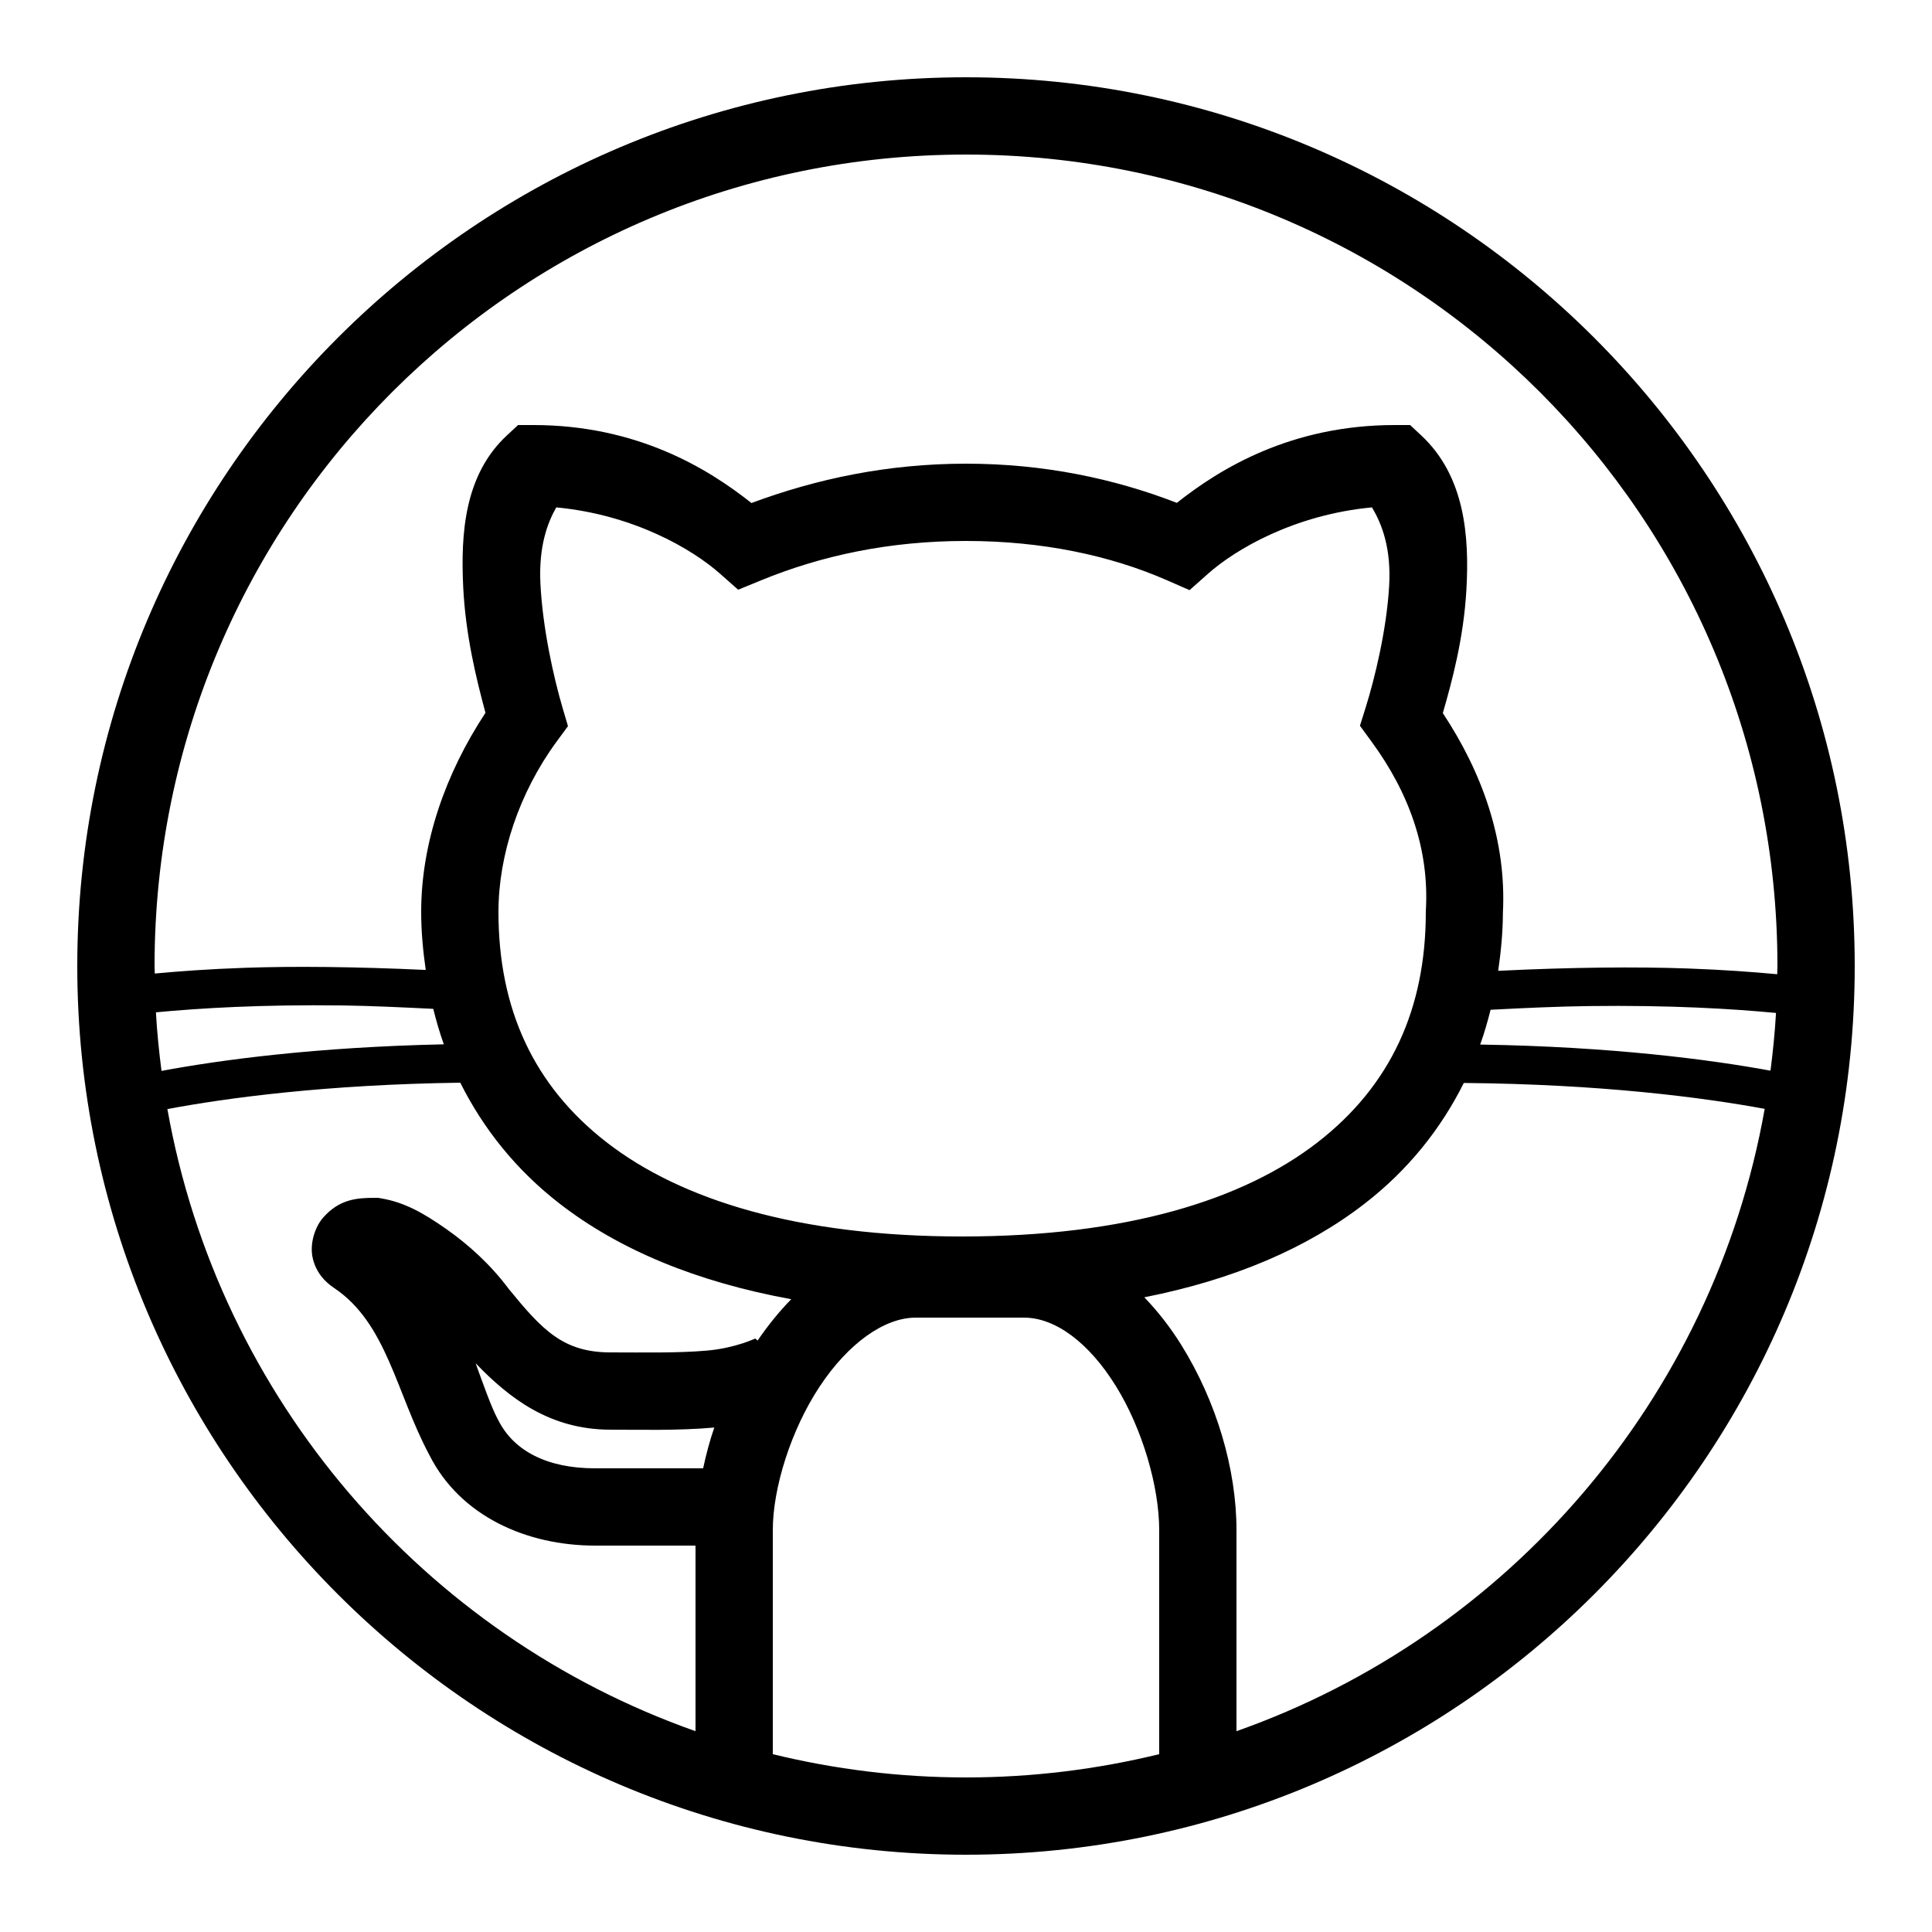
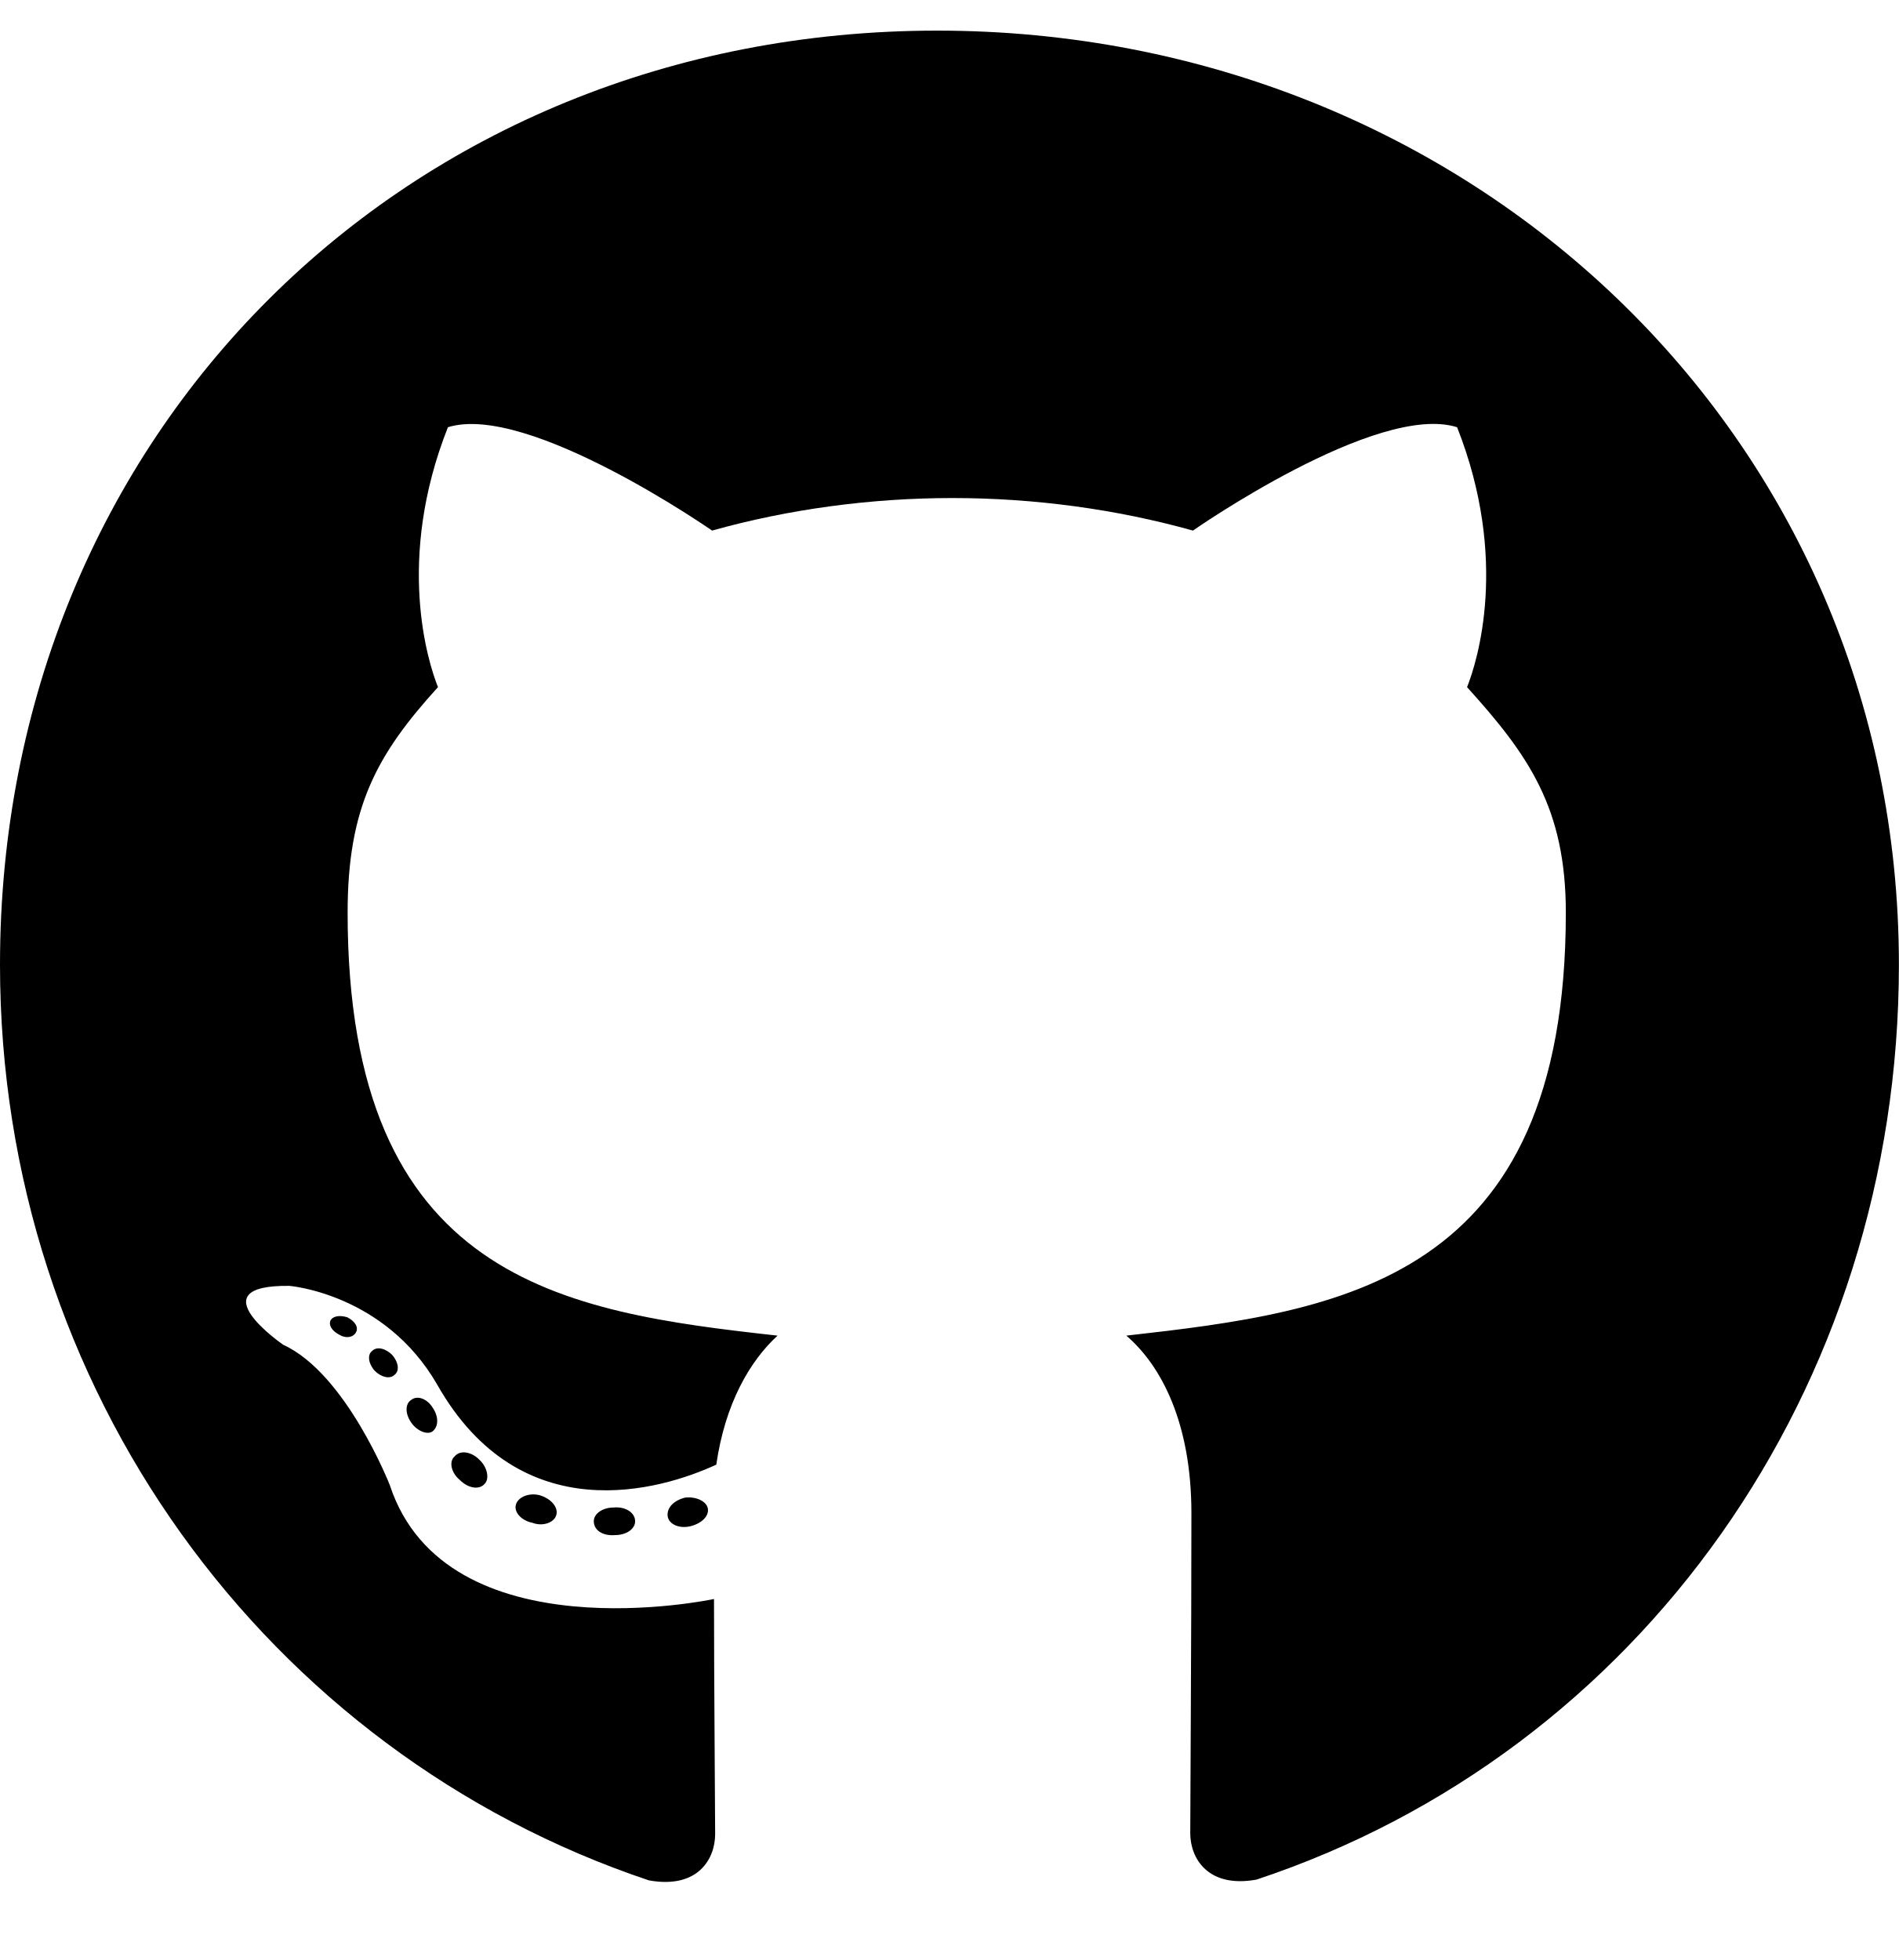
- <svg xmlns="http://www.w3.org/2000/svg" x="0px" y="0px" width="100" height="100" viewBox="0 0 50 50">
-   <path d="M 25 2 C 12.311 2 2 12.311 2 25 C 2 37.689 12.311 48 25 48 C 37.689 48 48 37.689 48 25 C 48 12.311 37.689 2 25 2 z M 25 4 C 36.607 4 46 13.393 46 25 C 46 25.071 45.995 25.142 45.994 25.213 C 45.355 25.154 44.616 25.098 43.676 25.064 C 42.347 25.017 40.672 25.031 38.773 25.125 C 38.844 24.635 38.893 24.137 38.895 23.627 C 38.991 21.754 38.363 20.002 37.34 18.455 C 37.587 17.601 37.877 16.515 37.949 15.283 C 38.032 13.879 37.911 12.322 36.783 11.27 L 36.494 11 L 36.1 11 C 33.417 11 31.58 12.123 30.457 13.014 C 28.836 12.386 27.012 12 25 12 C 22.976 12 21.136 12.391 19.447 13.018 C 18.325 12.127 16.487 11 13.801 11 L 13.408 11 L 13.119 11.268 C 12.021 12.287 11.92 13.802 11.988 15.199 C 12.049 16.432 12.322 17.552 12.564 18.447 C 11.524 20.025 10.9 21.822 10.9 23.6 C 10.9 24.111 10.948 24.61 11.018 25.102 C 9.212 25.018 7.602 25.002 6.324 25.047 C 5.385 25.08 4.645 25.136 4.006 25.195 C 4.005 25.13 4 25.065 4 25 C 4 13.393 13.393 4 25 4 z M 14.396 13.131 C 16.414 13.322 17.932 14.223 18.635 14.848 L 19.104 15.262 L 19.682 15.025 C 21.263 14.374 23.027 14 25 14 C 26.973 14 28.737 14.376 30.199 15.016 L 30.785 15.273 L 31.264 14.848 C 31.967 14.223 33.487 13.322 35.506 13.131 C 35.774 13.576 36.007 14.209 35.951 15.166 C 35.884 16.312 35.577 17.56 35.346 18.301 L 35.195 18.783 L 35.494 19.191 C 36.484 20.541 36.988 22.001 36.902 23.545 L 36.9 23.572 L 36.9 23.6 C 36.9 26.095 36.002 28.092 34.088 29.572 C 32.174 31.052 29.153 32 24.9 32 C 20.648 32 17.625 31.052 15.711 29.572 C 13.797 28.092 12.9 26.095 12.9 23.6 C 12.9 22.135 13.429 20.524 14.406 19.191 L 14.699 18.793 L 14.559 18.318 C 14.327 17.53 14.043 16.254 13.986 15.102 C 13.939 14.143 14.166 13.537 14.396 13.131 z M 8.885 26.021 C 9.591 26.031 10.401 26.069 11.213 26.109 C 11.29 26.421 11.379 26.728 11.486 27.027 C 8.179 27.097 5.705 27.43 4.18 27.715 C 4.115 27.214 4.064 26.71 4.035 26.199 C 5.162 26.092 6.751 25.994 8.885 26.021 z M 41.115 26.037 C 43.248 26.01 44.836 26.108 45.963 26.215 C 45.934 26.718 45.884 27.216 45.82 27.709 C 44.241 27.419 41.7 27.087 38.307 27.033 C 38.412 26.74 38.5 26.438 38.576 26.133 C 39.471 26.085 40.345 26.047 41.115 26.037 z M 11.912 28.02 C 12.509 29.215 13.362 30.283 14.488 31.154 C 16.029 32.346 18.032 33.178 20.477 33.623 C 20.157 33.952 19.866 34.313 19.607 34.693 L 19.547 34.641 C 19.552 34.634 19.05 34.886 18.299 34.953 C 17.548 35.02 16.622 35 15.801 35 C 14.576 35 14.036 34.421 13.174 33.367 C 12.696 32.724 12.114 32.202 11.549 31.807 C 10.97 31.401 10.476 31.116 9.865 31.014 L 9.783 31 L 9.699 31 C 9.233 31 8.781 31.034 8.359 31.516 C 8.149 31.757 8.003 32.203 8.098 32.58 C 8.192 32.958 8.431 33.19 8.645 33.332 C 10.011 34.243 10.253 36.047 11.109 37.65 C 11.909 39.244 13.636 40 15.4 40 L 18 40 L 18 44.803 C 10.968 42.321 5.665 36.205 4.332 28.703 C 5.863 28.415 8.427 28.068 11.912 28.02 z M 37.883 28.027 C 41.446 28.058 44.081 28.404 45.67 28.697 C 44.339 36.202 39.034 42.32 32 44.803 L 32 39.6 C 32 38.015 31.48 36.268 30.574 34.811 C 30.299 34.368 29.976 33.95 29.615 33.574 C 31.93 33.117 33.832 32.299 35.312 31.154 C 36.437 30.285 37.288 29.22 37.883 28.027 z M 23.699 34.1 L 26.5 34.1 C 27.313 34.1 28.18 34.747 28.875 35.865 C 29.57 36.983 30 38.484 30 39.6 L 30 45.398 C 28.397 45.789 26.724 46 25 46 C 23.276 46 21.603 45.789 20 45.398 L 20 39.6 C 20 38.509 20.468 37.011 21.209 35.889 C 21.95 34.766 22.886 34.1 23.699 34.1 z M 12.309 35.281 C 13.174 36.179 14.223 37 15.801 37 C 16.58 37 17.552 37.028 18.477 36.945 C 18.48 36.945 18.483 36.944 18.486 36.943 C 18.365 37.293 18.274 37.646 18.197 38 L 15.4 38 C 14.167 38 13.296 37.554 12.895 36.752 L 12.887 36.738 L 12.881 36.727 C 12.716 36.421 12.501 35.811 12.309 35.281 z" />
+ <svg xmlns="http://www.w3.org/2000/svg" viewBox="0 0 496 512">
+   <path d="M165.9 397.4c0 2-2.3 3.6-5.2 3.6-3.3 .3-5.6-1.3-5.6-3.6 0-2 2.3-3.6 5.2-3.6 3-.3 5.6 1.3 5.6 3.6zm-31.1-4.5c-.7 2 1.3 4.3 4.3 4.9 2.6 1 5.6 0 6.2-2s-1.3-4.3-4.3-5.2c-2.6-.7-5.5 .3-6.2 2.3zm44.2-1.7c-2.9 .7-4.9 2.6-4.6 4.9 .3 2 2.9 3.3 5.9 2.6 2.9-.7 4.9-2.6 4.6-4.6-.3-1.9-3-3.2-5.9-2.9zM244.8 8C106.1 8 0 113.3 0 252c0 110.9 69.8 205.8 169.5 239.2 12.8 2.3 17.3-5.6 17.3-12.1 0-6.2-.3-40.4-.3-61.4 0 0-70 15-84.7-29.8 0 0-11.4-29.1-27.8-36.6 0 0-22.9-15.7 1.6-15.4 0 0 24.9 2 38.6 25.8 21.9 38.6 58.6 27.5 72.9 20.9 2.3-16 8.8-27.1 16-33.7-55.9-6.2-112.3-14.3-112.3-110.5 0-27.5 7.6-41.3 23.6-58.9-2.6-6.5-11.1-33.3 2.6-67.9 20.9-6.5 69 27 69 27 20-5.6 41.5-8.5 62.8-8.5s42.8 2.9 62.8 8.5c0 0 48.1-33.6 69-27 13.7 34.7 5.2 61.4 2.6 67.9 16 17.7 25.8 31.5 25.8 58.9 0 96.5-58.9 104.2-114.8 110.5 9.2 7.9 17 22.9 17 46.4 0 33.7-.3 75.4-.3 83.6 0 6.5 4.6 14.4 17.3 12.1C428.2 457.8 496 362.9 496 252 496 113.3 383.5 8 244.8 8zM97.2 352.9c-1.3 1-1 3.3 .7 5.2 1.6 1.6 3.9 2.3 5.2 1 1.3-1 1-3.3-.7-5.2-1.6-1.6-3.9-2.3-5.2-1zm-10.8-8.1c-.7 1.3 .3 2.9 2.3 3.9 1.6 1 3.6 .7 4.3-.7 .7-1.3-.3-2.9-2.3-3.9-2-.6-3.6-.3-4.3 .7zm32.4 35.6c-1.6 1.3-1 4.3 1.3 6.2 2.3 2.3 5.2 2.6 6.5 1 1.3-1.3 .7-4.3-1.3-6.2-2.2-2.3-5.2-2.6-6.5-1zm-11.4-14.7c-1.6 1-1.6 3.6 0 5.9 1.6 2.3 4.3 3.3 5.6 2.3 1.6-1.3 1.6-3.9 0-6.2-1.4-2.3-4-3.3-5.6-2z" />
</svg>
